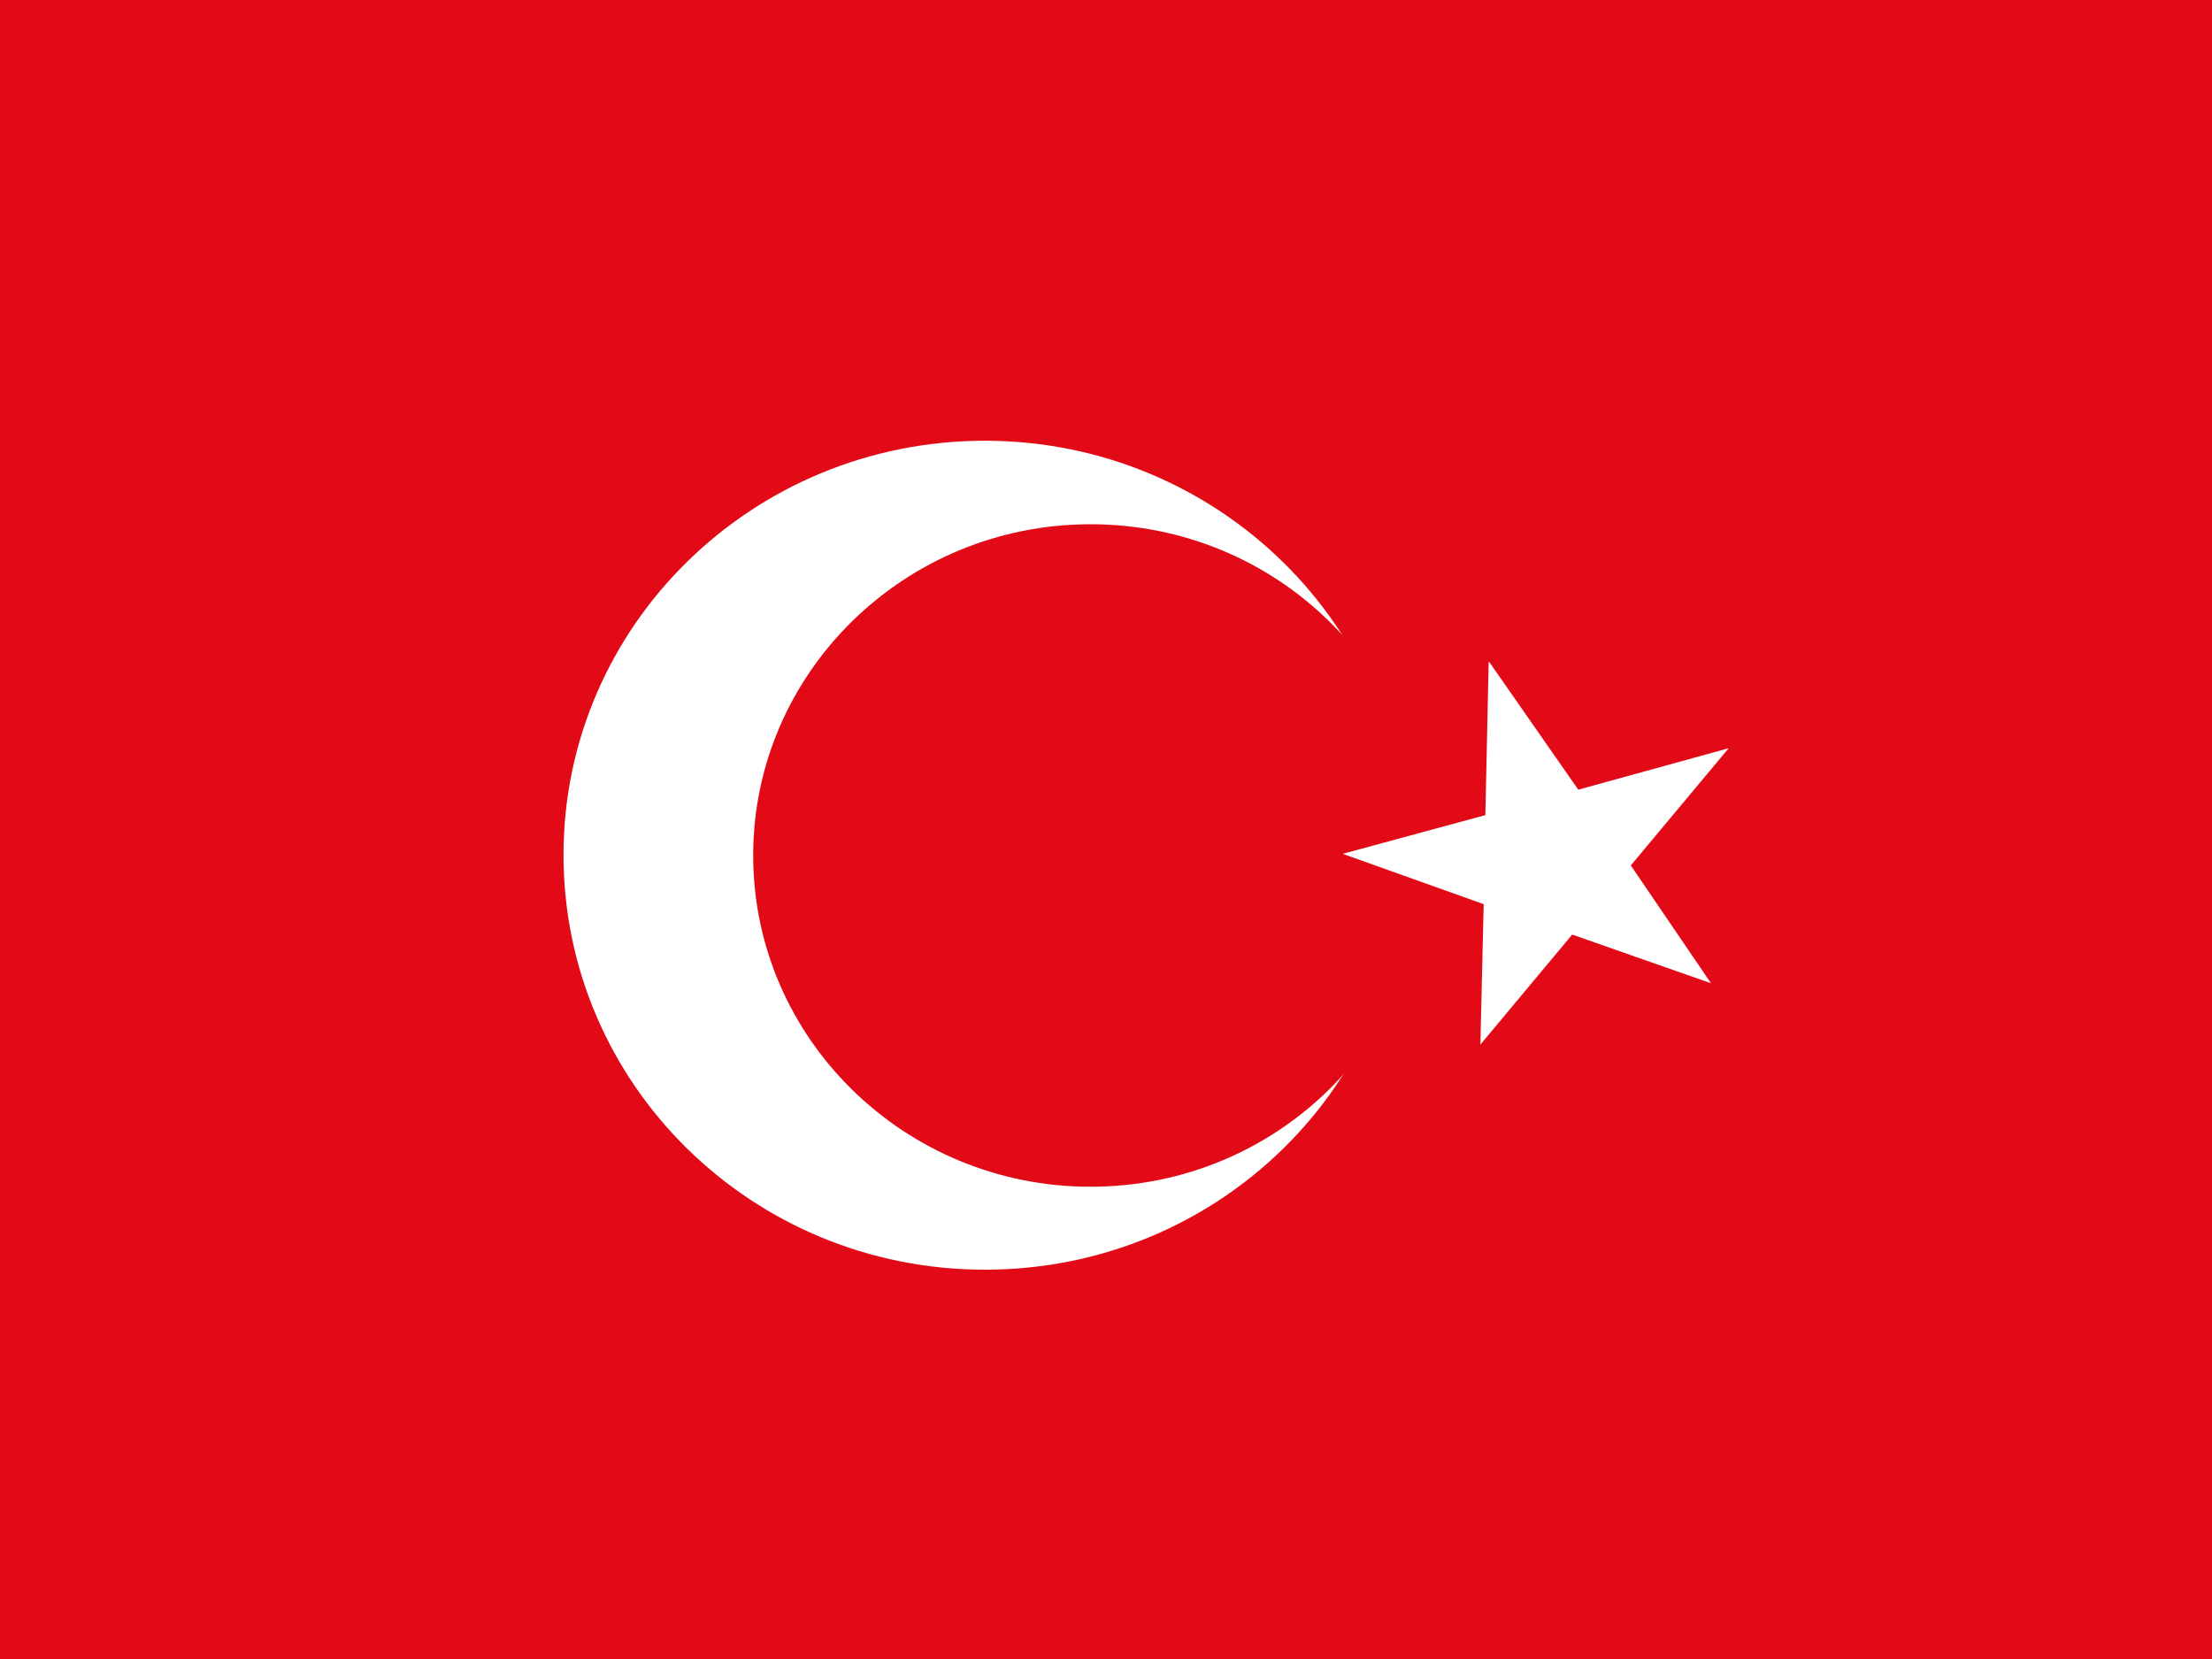
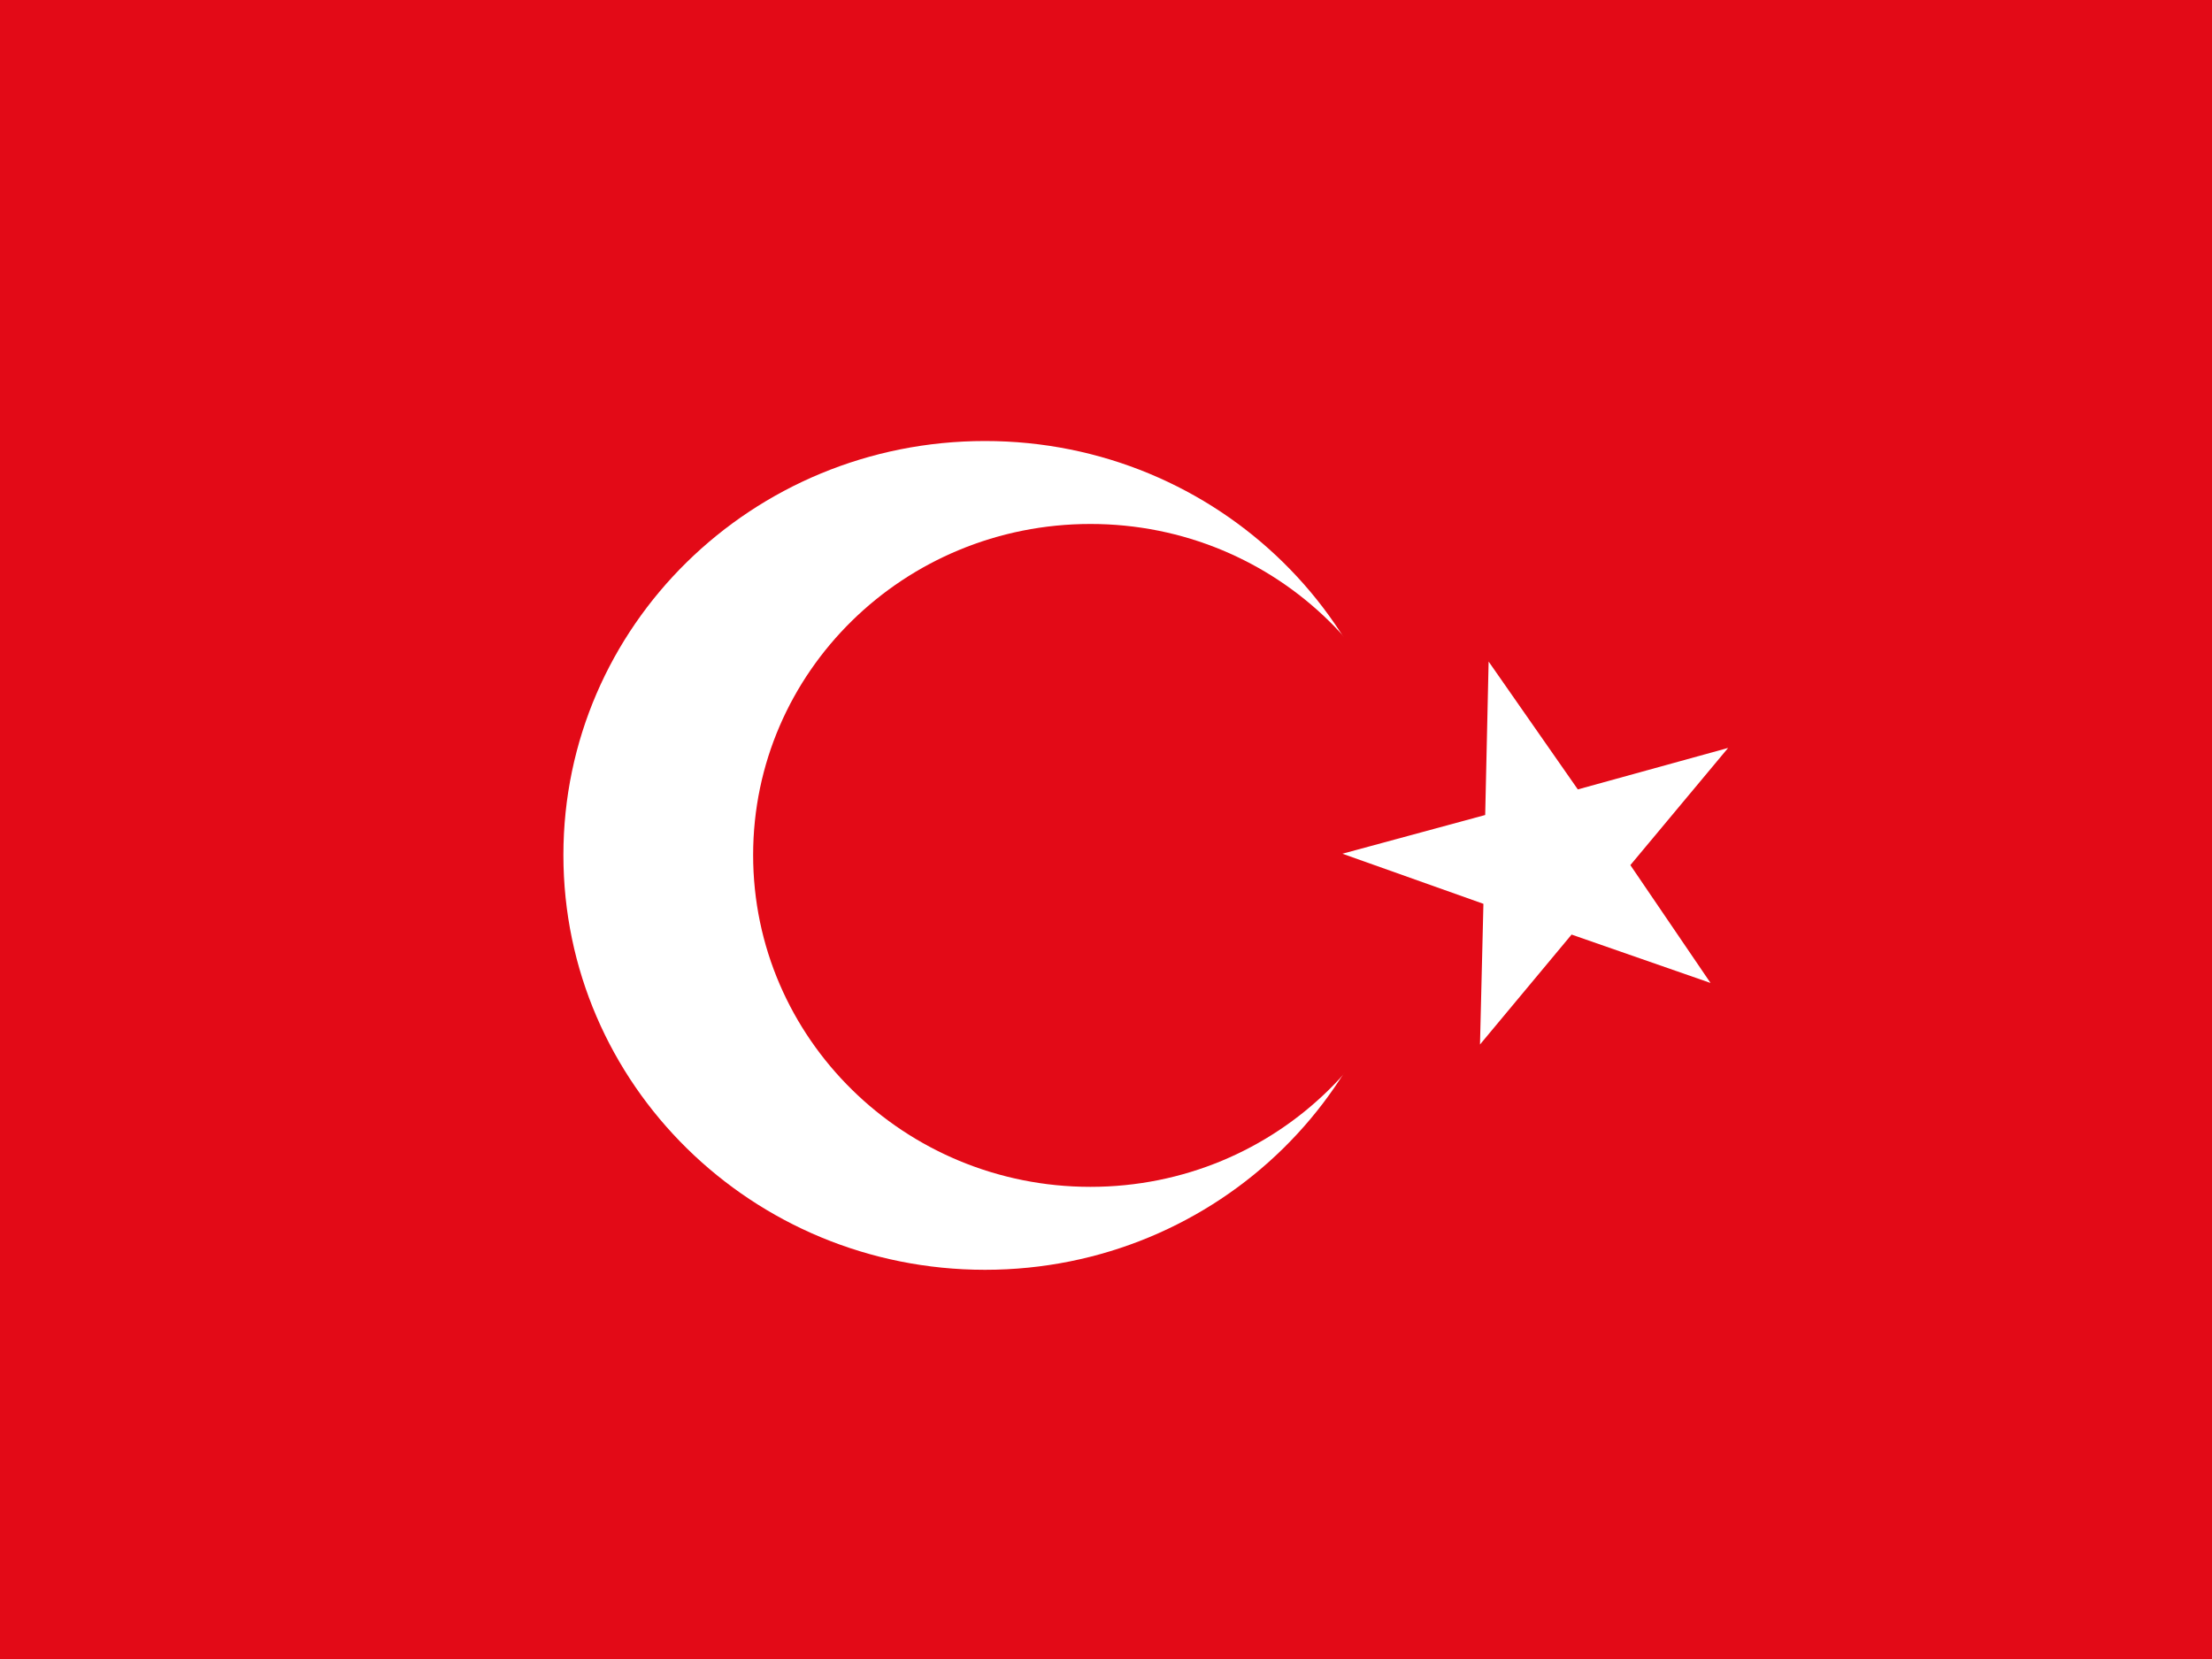
- <svg xmlns="http://www.w3.org/2000/svg" viewBox="0 0 40 30" preserveAspectRatio="xMidYMid meet" fill="none">
-   <path d="M0 0h40v30H0V0Z" fill="#E30A17" />
-   <path fill-rule="evenodd" d="M25.44 15.47c0 4.14-3.41 7.49-7.63 7.49s-7.62-3.36-7.62-7.5 3.41-7.49 7.62-7.49 7.63 3.36 7.63 7.5Z" fill="#fff" />
-   <path fill-rule="evenodd" d="M25.81 15.47c0 3.31-2.72 5.99-6.09 5.99s-6.1-2.69-6.1-5.99 2.73-5.99 6.1-5.99 6.1 2.68 6.1 5.99Z" fill="#E30A17" />
-   <path fill-rule="evenodd" d="m26.92 11.97-.06 2.77-2.58.7 2.55.91-.06 2.54 1.66-1.99 2.51.88-1.45-2.13 1.77-2.12-2.72.75-1.61-2.31Z" fill="#fff" />
+ <svg xmlns="http://www.w3.org/2000/svg" width="40" height="30" viewBox="0 0 40 30" fill="none">
+   <g clip-path="url(#clip0_1050_3966)">
+     <path fill-rule="evenodd" clip-rule="evenodd" d="M0 0H40V30H0V0Z" fill="#E30A17" />
+     <path fill-rule="evenodd" clip-rule="evenodd" d="M25.438 15.468C25.438 19.606 22.025 22.962 17.812 22.962C13.6 22.962 10.188 19.606 10.188 15.462C10.188 11.318 13.6 7.975 17.812 7.975C22.025 7.975 25.438 11.331 25.438 15.468Z" fill="white" />
+     <path fill-rule="evenodd" clip-rule="evenodd" d="M25.813 15.468C25.813 18.781 23.088 21.462 19.719 21.462C16.35 21.462 13.619 18.775 13.619 15.462C13.619 12.15 16.35 9.475 19.719 9.475C23.088 9.475 25.819 12.156 25.819 15.468H25.813Z" fill="#E30A17" />
+     <path fill-rule="evenodd" clip-rule="evenodd" d="M26.919 11.969L26.857 14.738L24.275 15.438L26.825 16.344L26.763 18.888L28.419 16.9L30.932 17.775L29.482 15.644L31.25 13.525L28.532 14.275L26.919 11.963V11.969Z" fill="white" />
+   </g>
+   <defs>
+     <clipPath id="clip0_1050_3966">
+       <rect width="40" height="30" fill="white" />
+     </clipPath>
+   </defs>
</svg>
